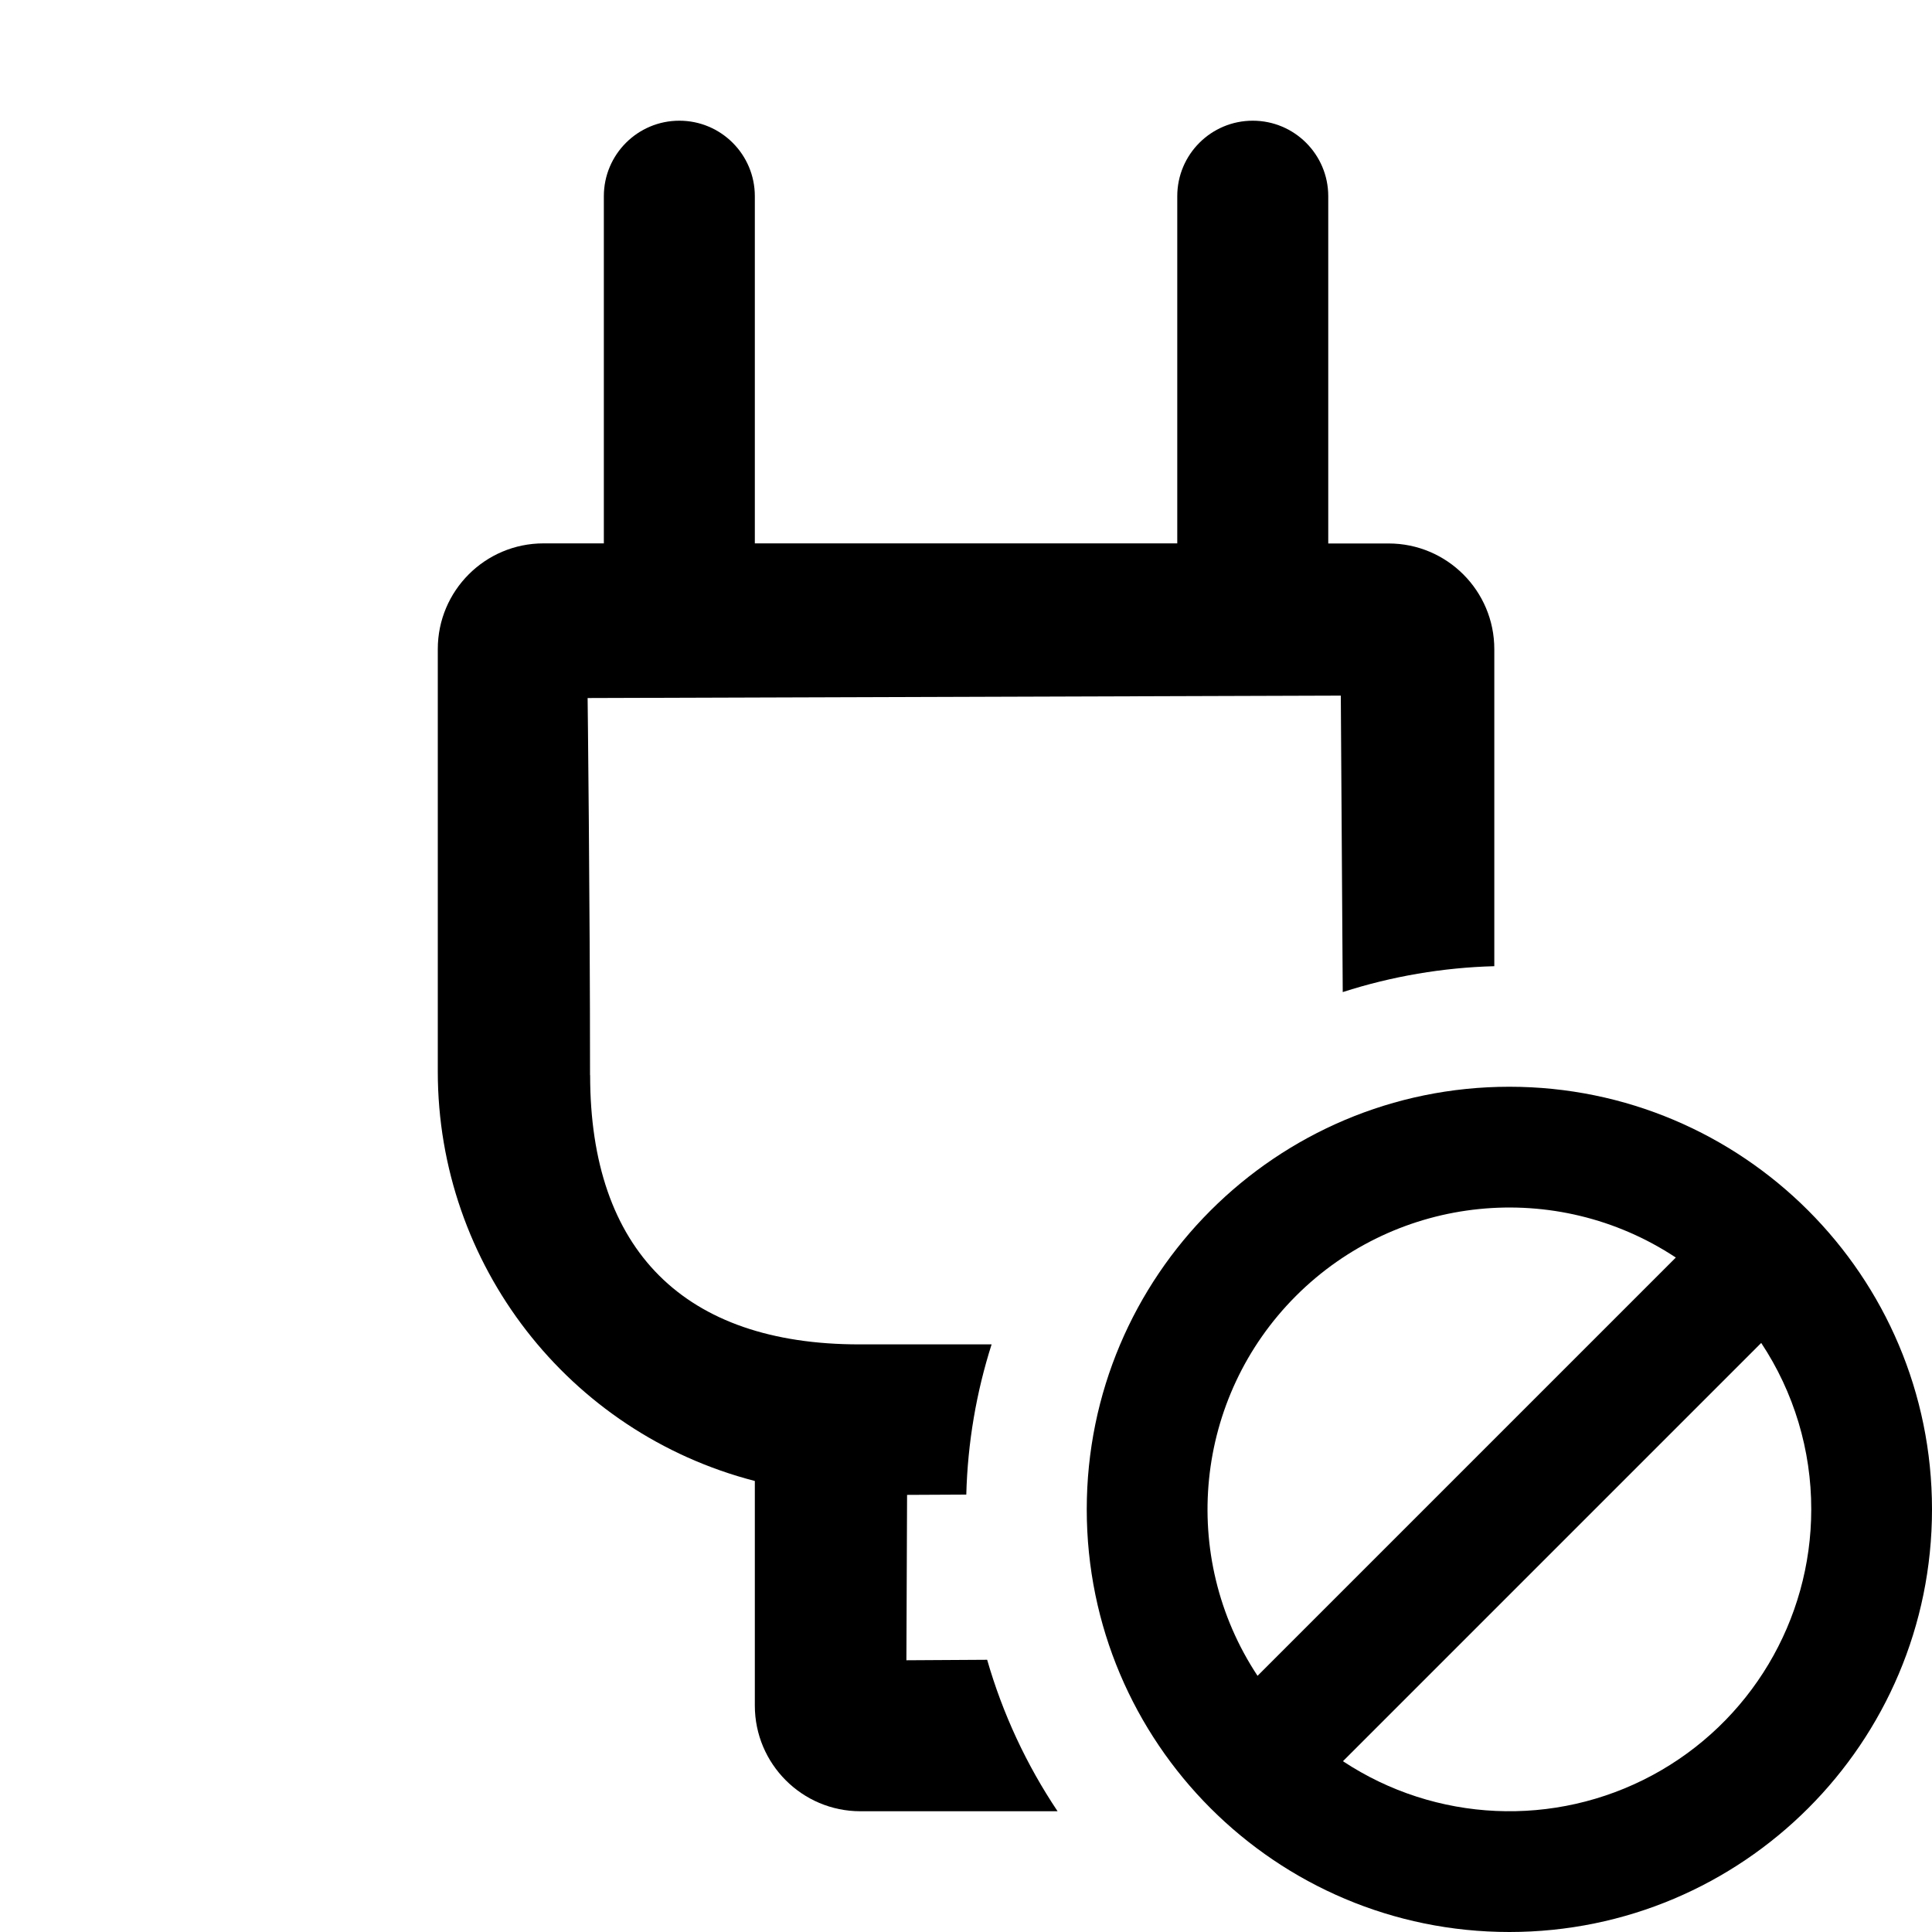
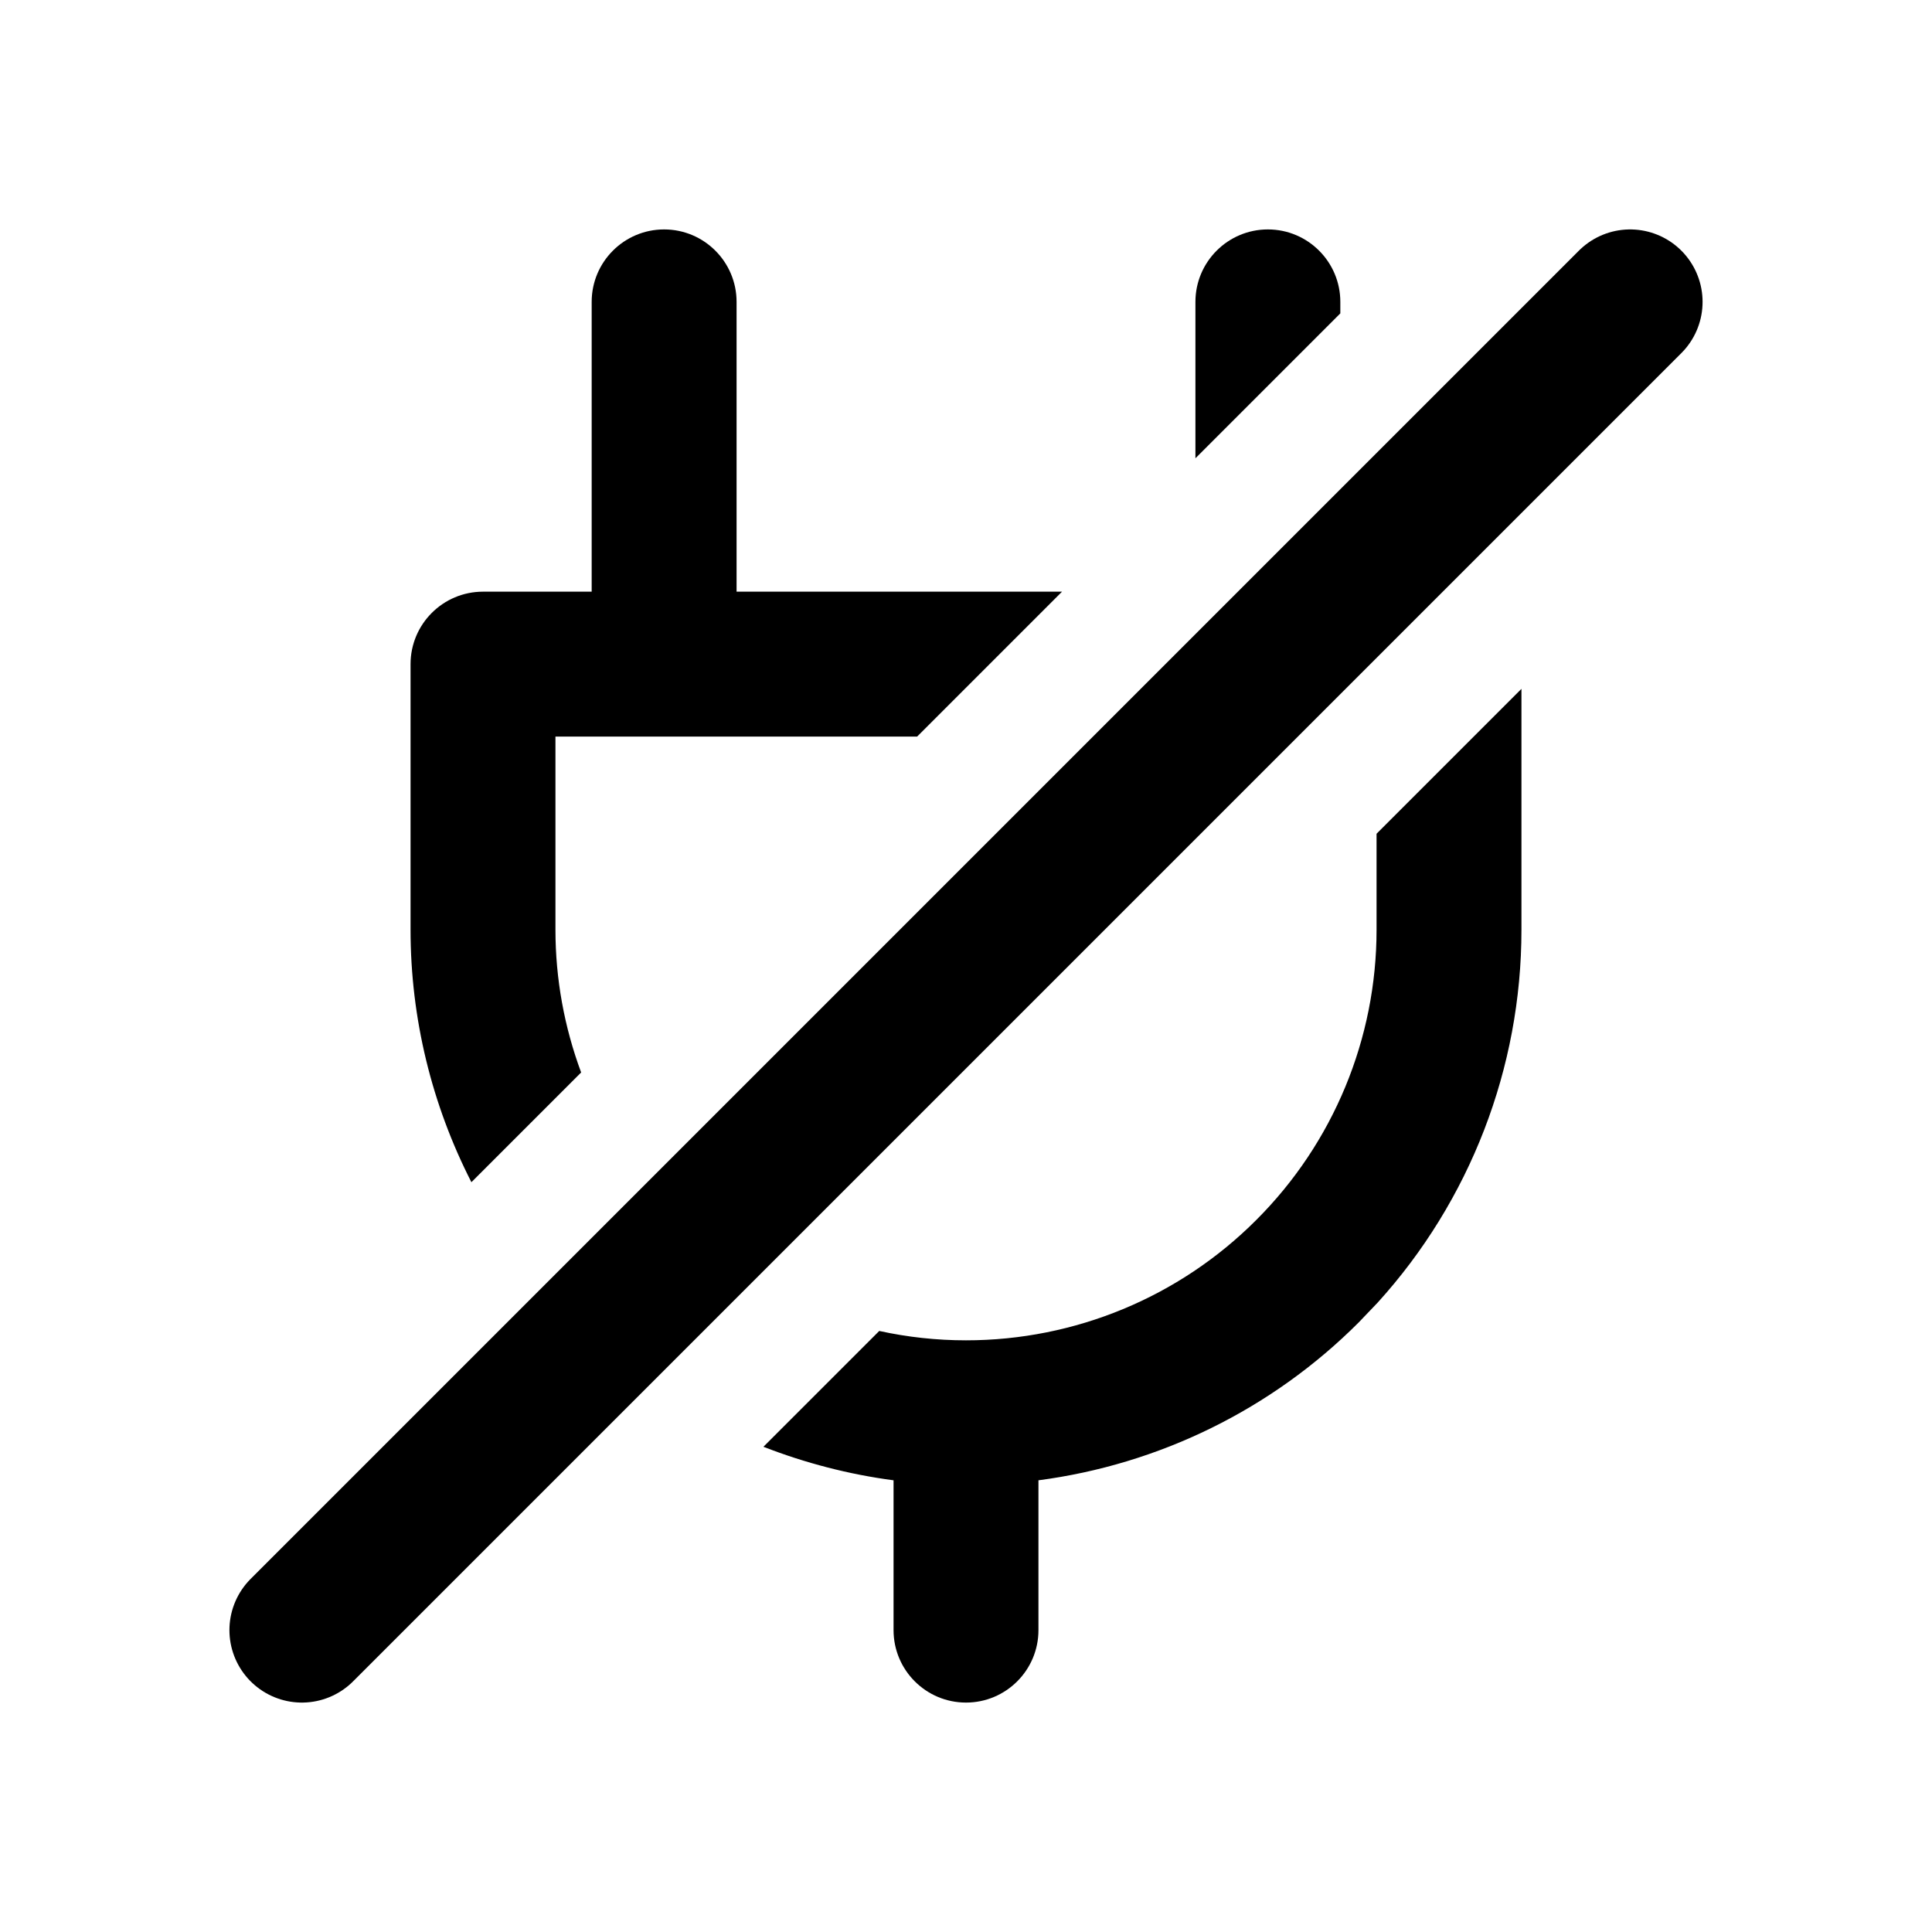
- <svg xmlns="http://www.w3.org/2000/svg" width="20" height="20" fill="currentColor" viewBox="0 0 20 20">
-   <path fill-rule="evenodd" d="M6.108 11.13c0-1.811-.025-3.904-.025-3.904l7.797-.025.02 3.069a5.611 5.611 0 0 1 1.569-.268V6.72c0-.604-.49-1.094-1.094-1.094h-.625V2.031a.781.781 0 0 0-1.563 0v3.594H7.814V2.031a.781.781 0 0 0-1.563 0v3.594h-.625c-.604 0-1.094.49-1.094 1.094v4.375a4.377 4.377 0 0 0 3.282 4.237v2.325c0 .604.49 1.094 1.093 1.094h2.041a5.6 5.6 0 0 1-.729-1.568l-.836.005.007-1.712.613-.003c.014-.54.105-1.062.262-1.555h-1.37c-1.812 0-2.786-.974-2.786-2.786Z" clip-rule="evenodd" />
-   <path fill-rule="evenodd" d="M20 15.625a4.375 4.375 0 1 1-8.75 0 4.375 4.375 0 0 1 8.75 0Zm-1.25 0a3.125 3.125 0 0 1-4.848 2.607l4.33-4.33a3.11 3.11 0 0 1 .518 1.723Zm-5.732 1.723 4.33-4.33a3.125 3.125 0 0 0-4.33 4.33Z" clip-rule="evenodd" />
+ <svg xmlns="http://www.w3.org/2000/svg" width="20" height="20" fill="none" viewBox="0 0 20 20">
+   <path d="M15.75 9.625C15.75 11.055 15.218 12.43 14.262 13.484L14.065 13.69C13.165 14.591 11.998 15.16 10.75 15.324V16.875C10.75 17.289 10.414 17.625 10 17.625C9.586 17.625 9.25 17.289 9.25 16.875V15.324C8.787 15.263 8.335 15.145 7.903 14.977L9.102 13.778C9.395 13.842 9.695 13.875 10 13.875C11.127 13.875 12.207 13.428 13.004 12.63L13.005 12.629C13.803 11.832 14.25 10.752 14.25 9.625V8.631L15.75 7.131V9.625ZM6.875 2.375C7.289 2.375 7.625 2.711 7.625 3.125V6.125H10.994L9.494 7.625H5.75V9.625C5.75 10.134 5.842 10.634 6.016 11.102L4.88 12.238C4.47 11.436 4.25 10.542 4.25 9.625V6.875C4.25 6.461 4.586 6.125 5 6.125H6.125V3.125C6.125 2.711 6.461 2.375 6.875 2.375ZM13.125 2.375C13.539 2.375 13.875 2.711 13.875 3.125V3.244L12.375 4.744V3.125C12.375 2.711 12.711 2.375 13.125 2.375Z" fill="currentColor" />
+   <path d="M3.125 16.875L16.875 3.125" stroke-width="1.5" stroke-linecap="round" stroke="currentColor" />
</svg>
